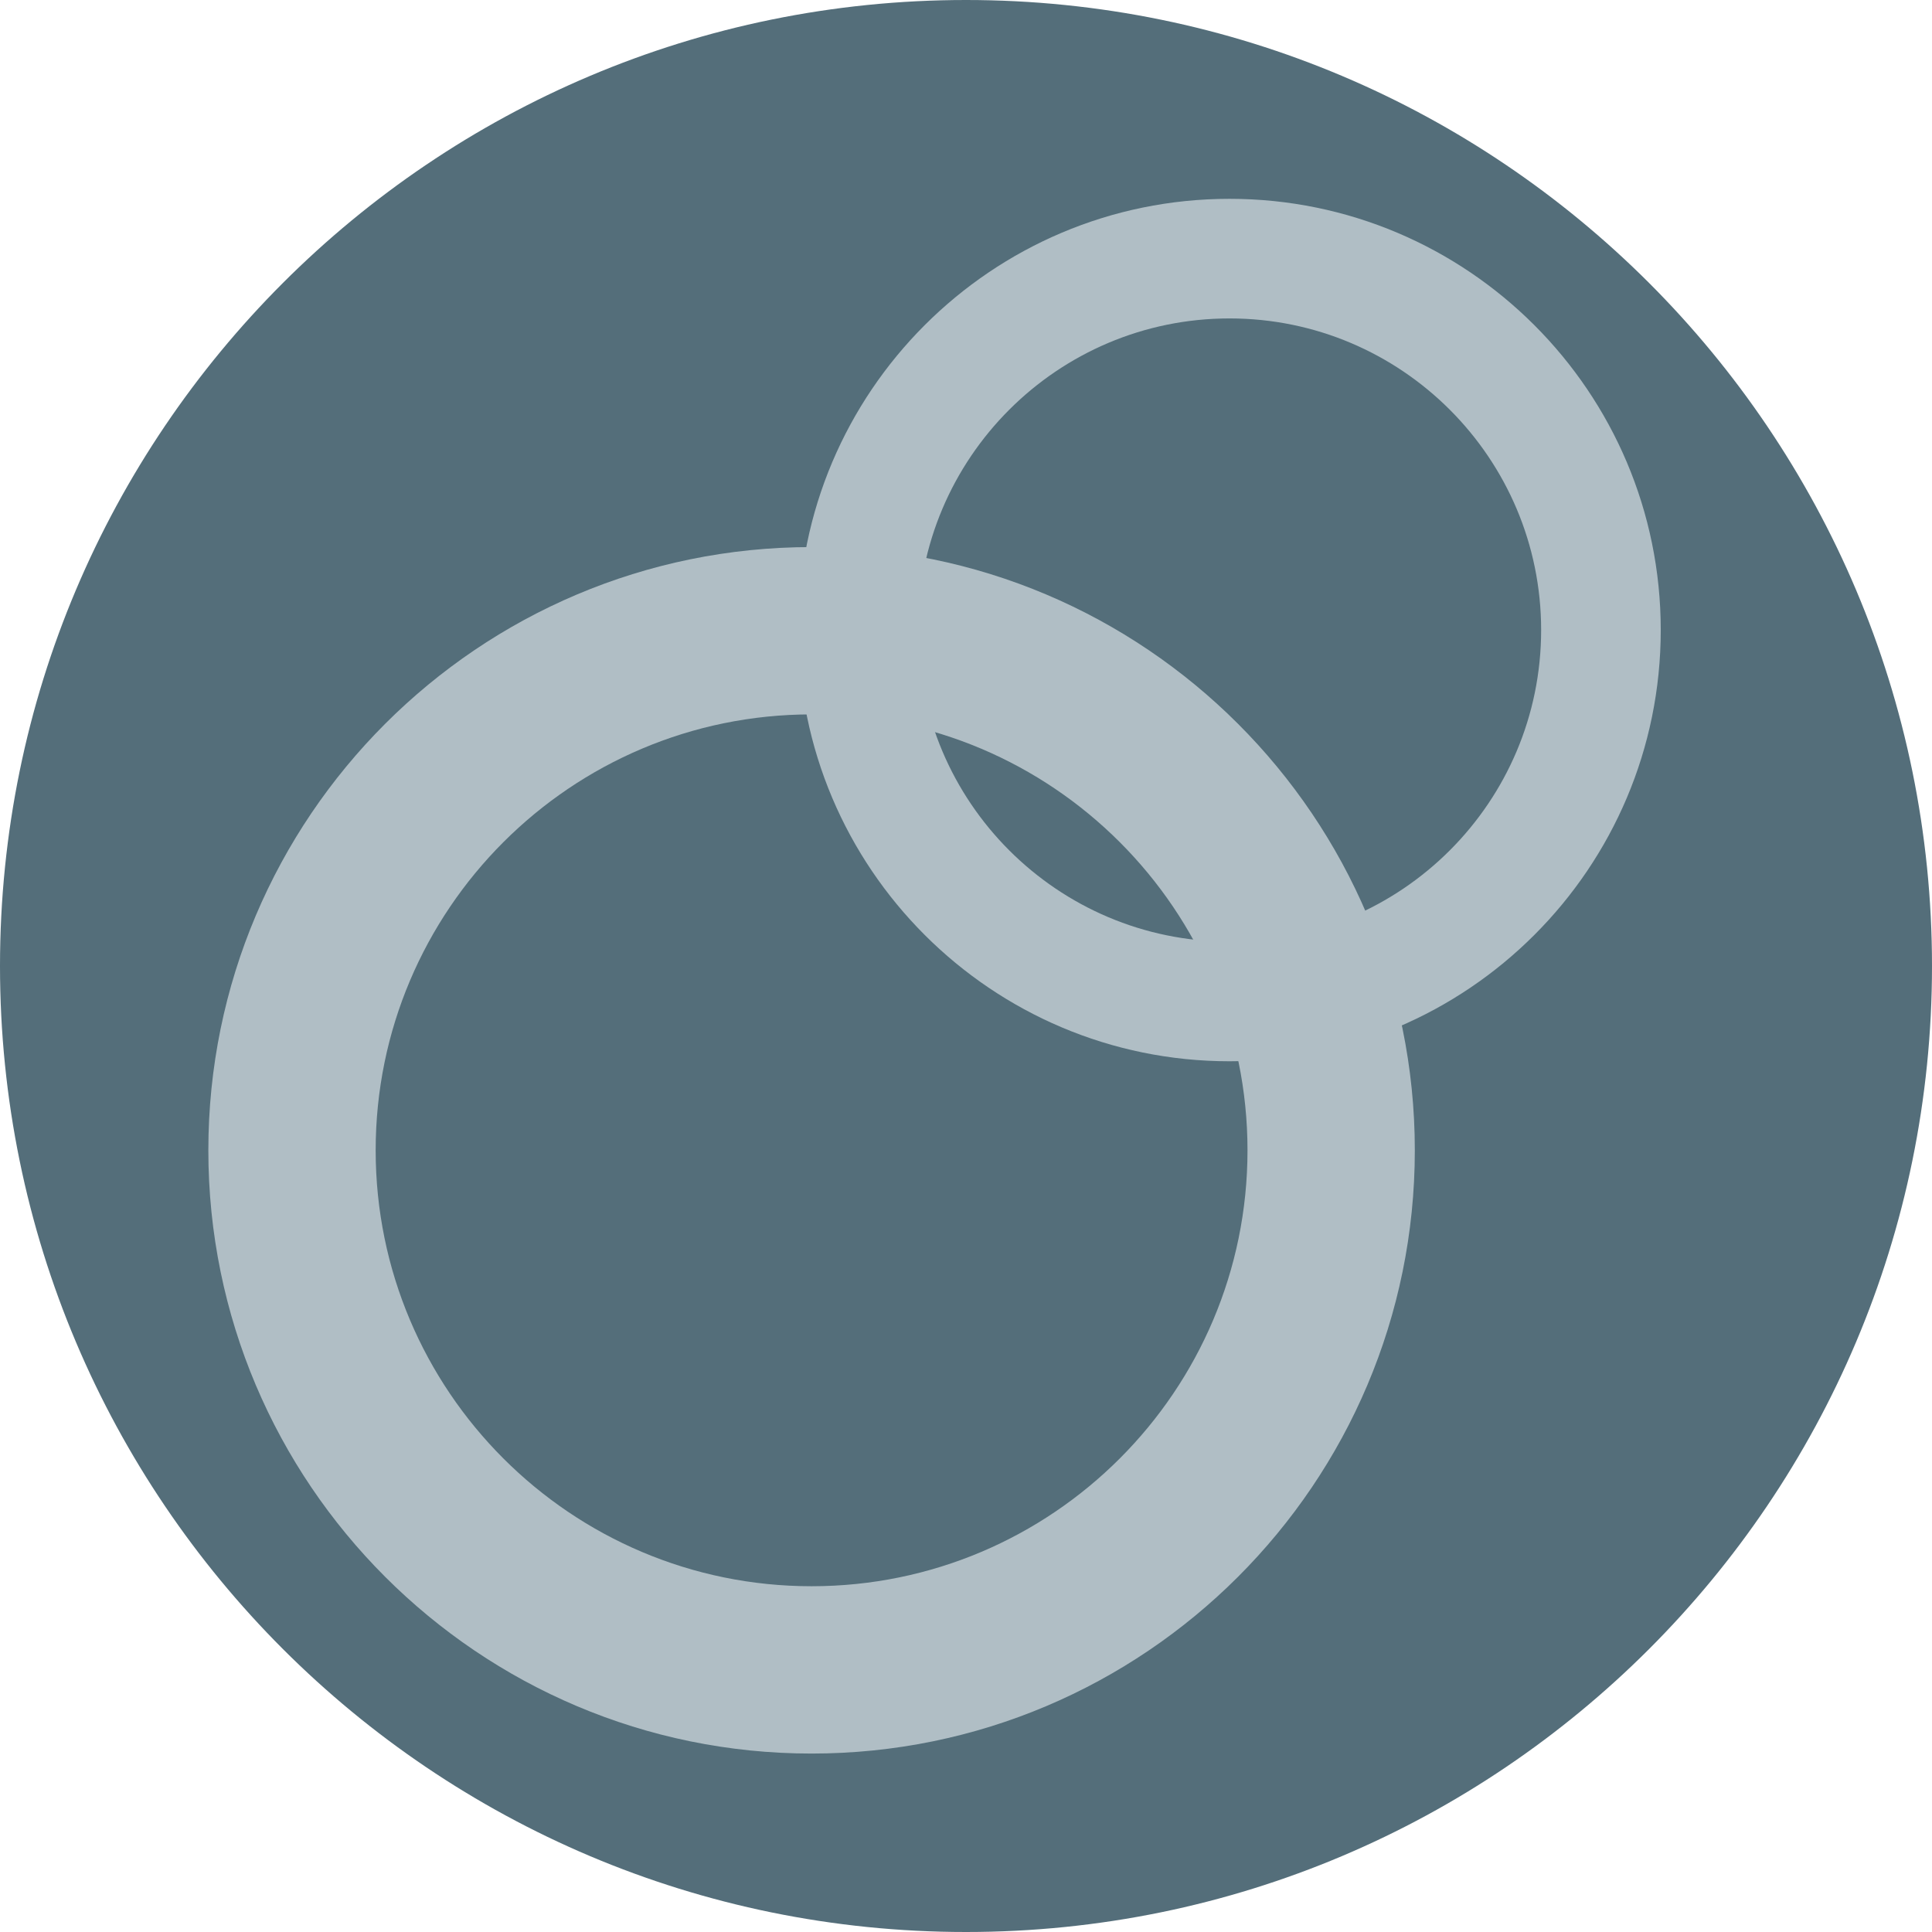
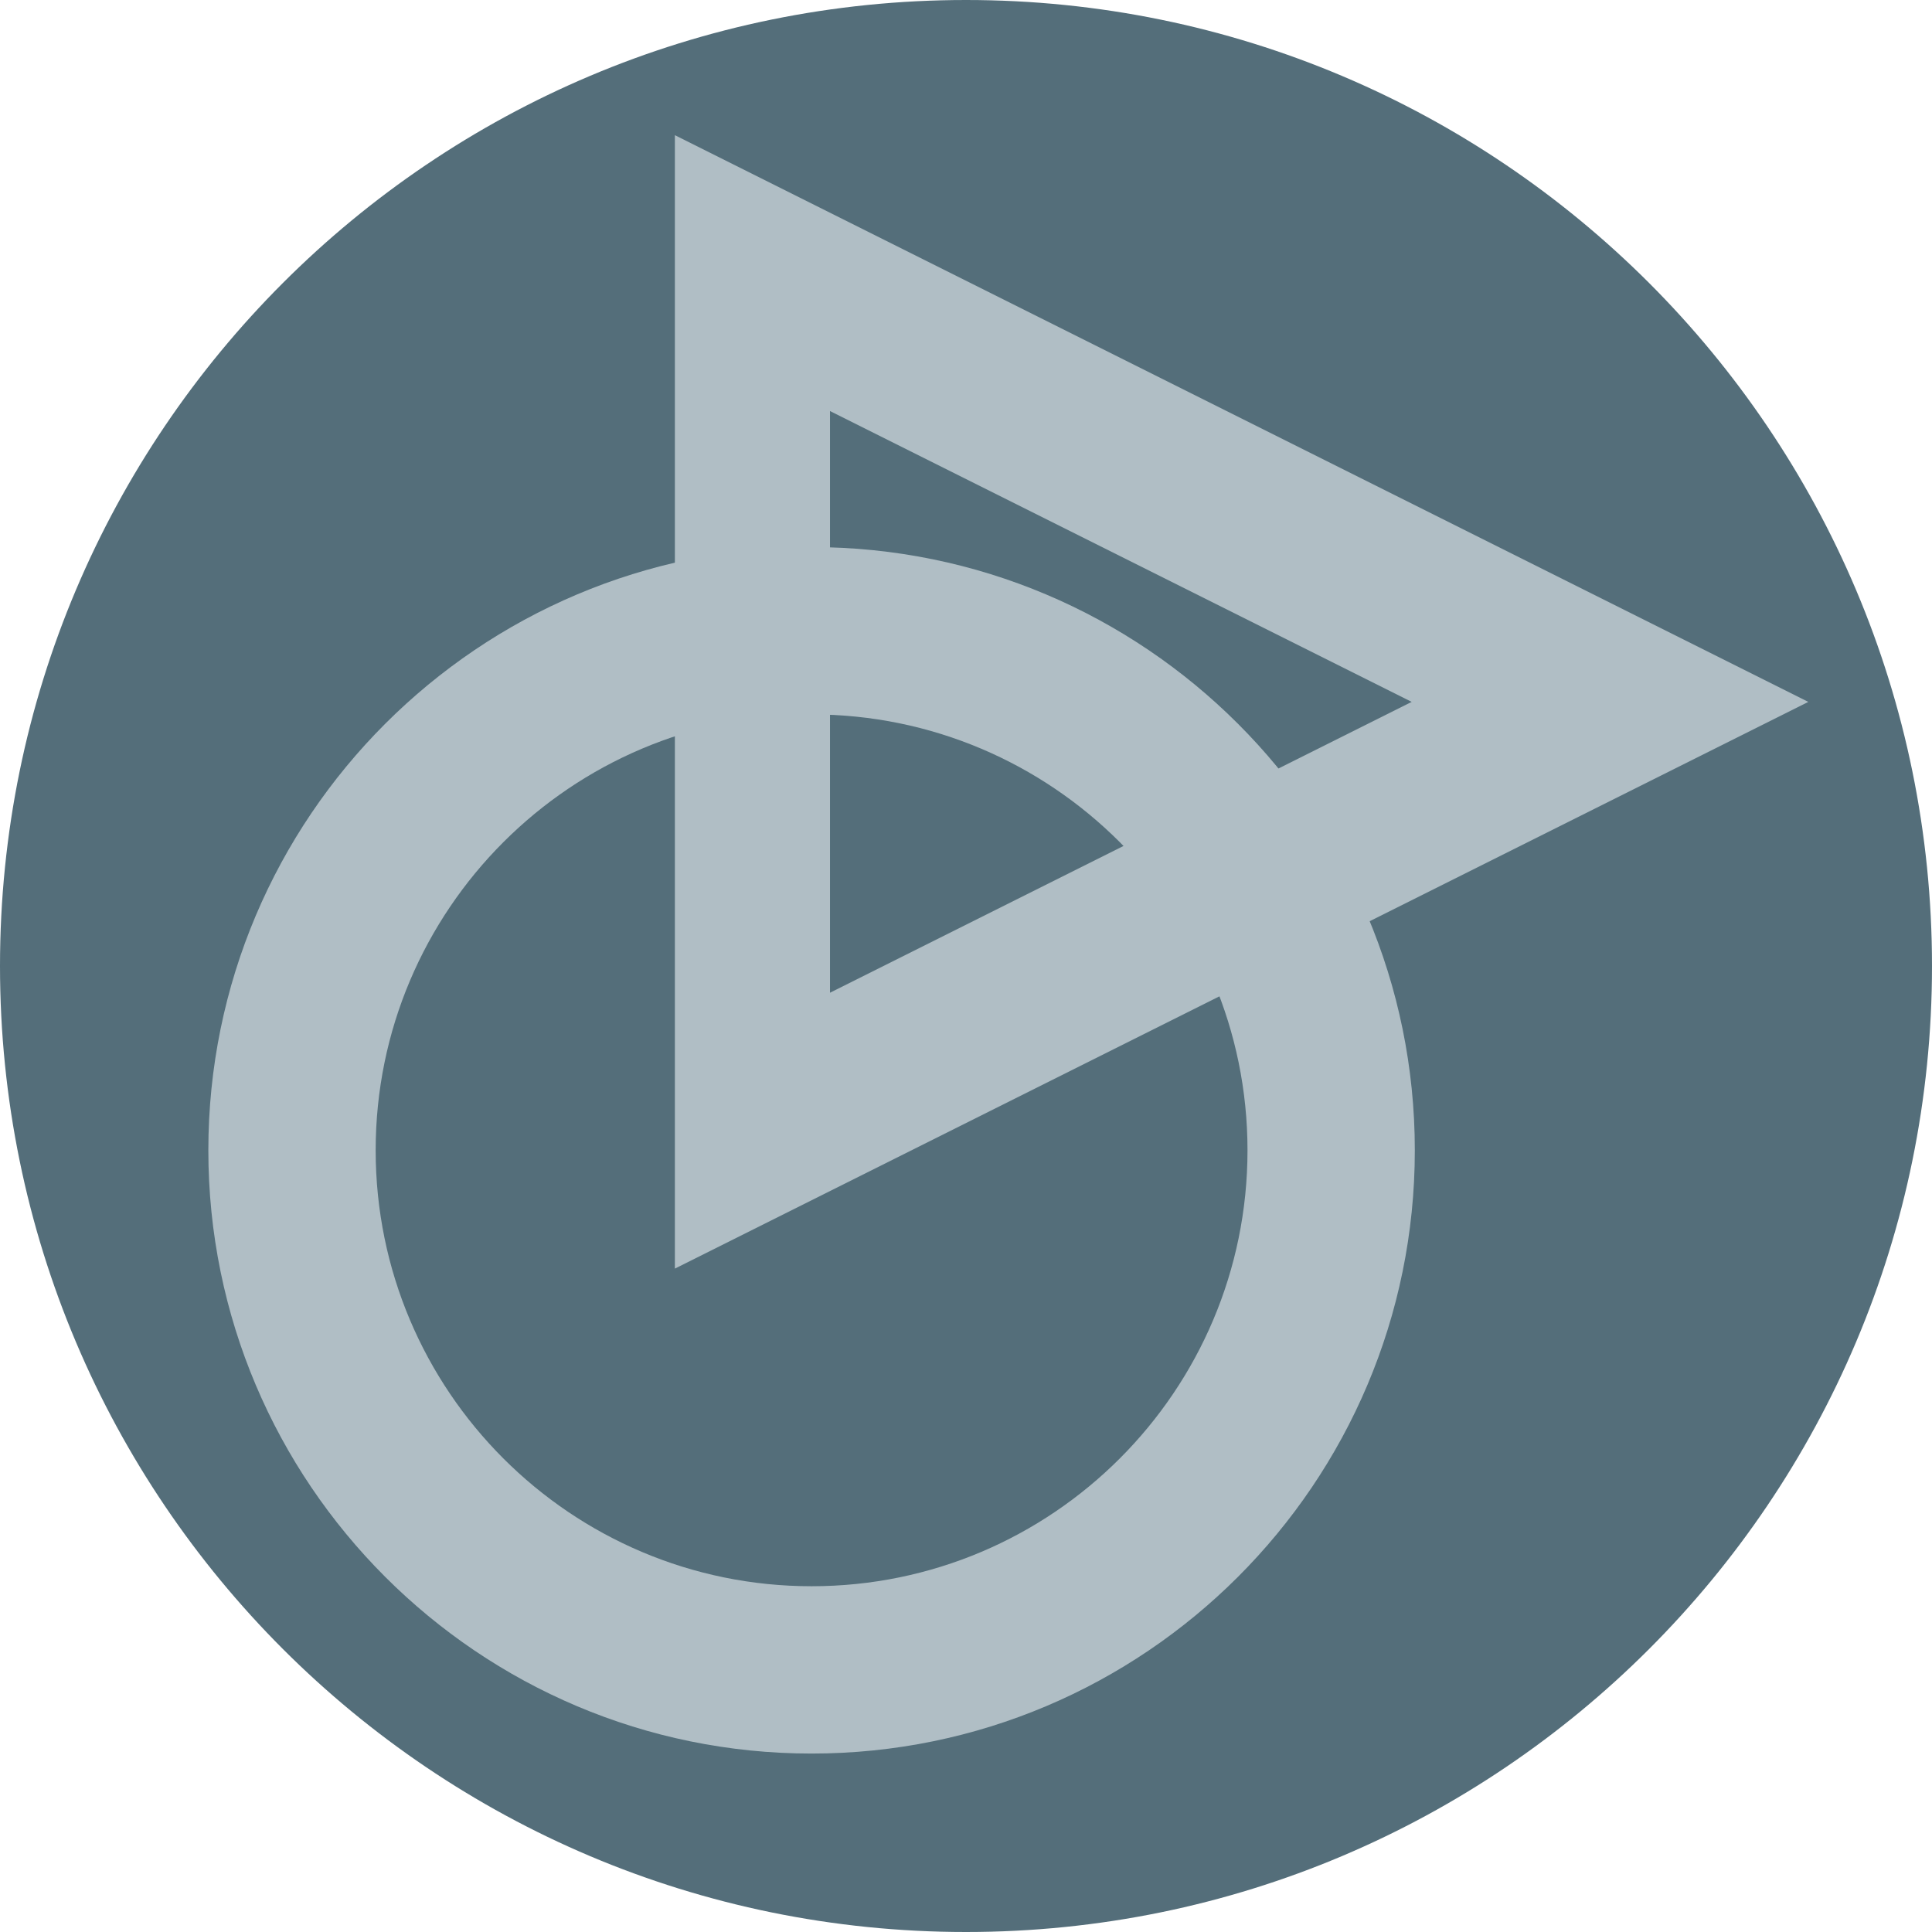
<svg xmlns="http://www.w3.org/2000/svg" width="100%" height="100%" viewBox="0 0 1024 1024" version="1.1" xml:space="preserve" style="fill-rule:evenodd;clip-rule:evenodd;stroke-linejoin:round;stroke-miterlimit:2;">
  <g transform="matrix(21.3333,0,0,21.3333,1.76138,23.1756)">
    <g transform="matrix(0.0480284,0,0,0.0480284,-0.260844,-1.17981)">
      <circle cx="503.417" cy="501.651" r="499.705" style="fill:rgb(84,110,122);" />
    </g>
    <g transform="matrix(0.0636694,0,0,0.0636694,-12.5177,-5.10571)">
      <path d="M512,276.607C641.917,276.607 747.393,382.083 747.393,512C747.393,641.917 641.917,747.393 512,747.393C382.083,747.393 276.607,641.917 276.607,512C276.607,382.083 382.083,276.607 512,276.607ZM512,341.898C418.118,341.898 341.898,418.118 341.898,512C341.898,605.882 418.118,682.102 512,682.102C605.882,682.102 682.102,605.882 682.102,512C682.102,418.118 605.882,341.898 512,341.898Z" style="fill:rgb(176,190,197);" />
    </g>
-     <g transform="matrix(0.0455139,0,0,0.0455139,7.16154,-8.73618)">
-       <path d="M512,276.607C641.917,276.607 747.393,382.083 747.393,512C747.393,641.917 641.917,747.393 512,747.393C382.083,747.393 276.607,641.917 276.607,512C276.607,382.083 382.083,276.607 512,276.607ZM512,341.898C418.118,341.898 341.898,418.118 341.898,512C341.898,605.882 418.118,682.102 512,682.102C605.882,682.102 682.102,605.882 682.102,512C682.102,418.118 605.882,341.898 512,341.898Z" style="fill:rgb(176,190,197);" />
+     <g transform="matrix(2.87027e-18,0.0468751,-0.0468751,2.87027e-18,46.8376,-14.1645)">
+       <path d="M651.016,42.519L951.389,643.264L350.644,643.264L651.016,42.519ZM651.016,252.739L496.864,561.043L805.168,561.043L651.016,252.739Z" style="fill:rgb(176,190,197);" />
    </g>
  </g>
</svg>
